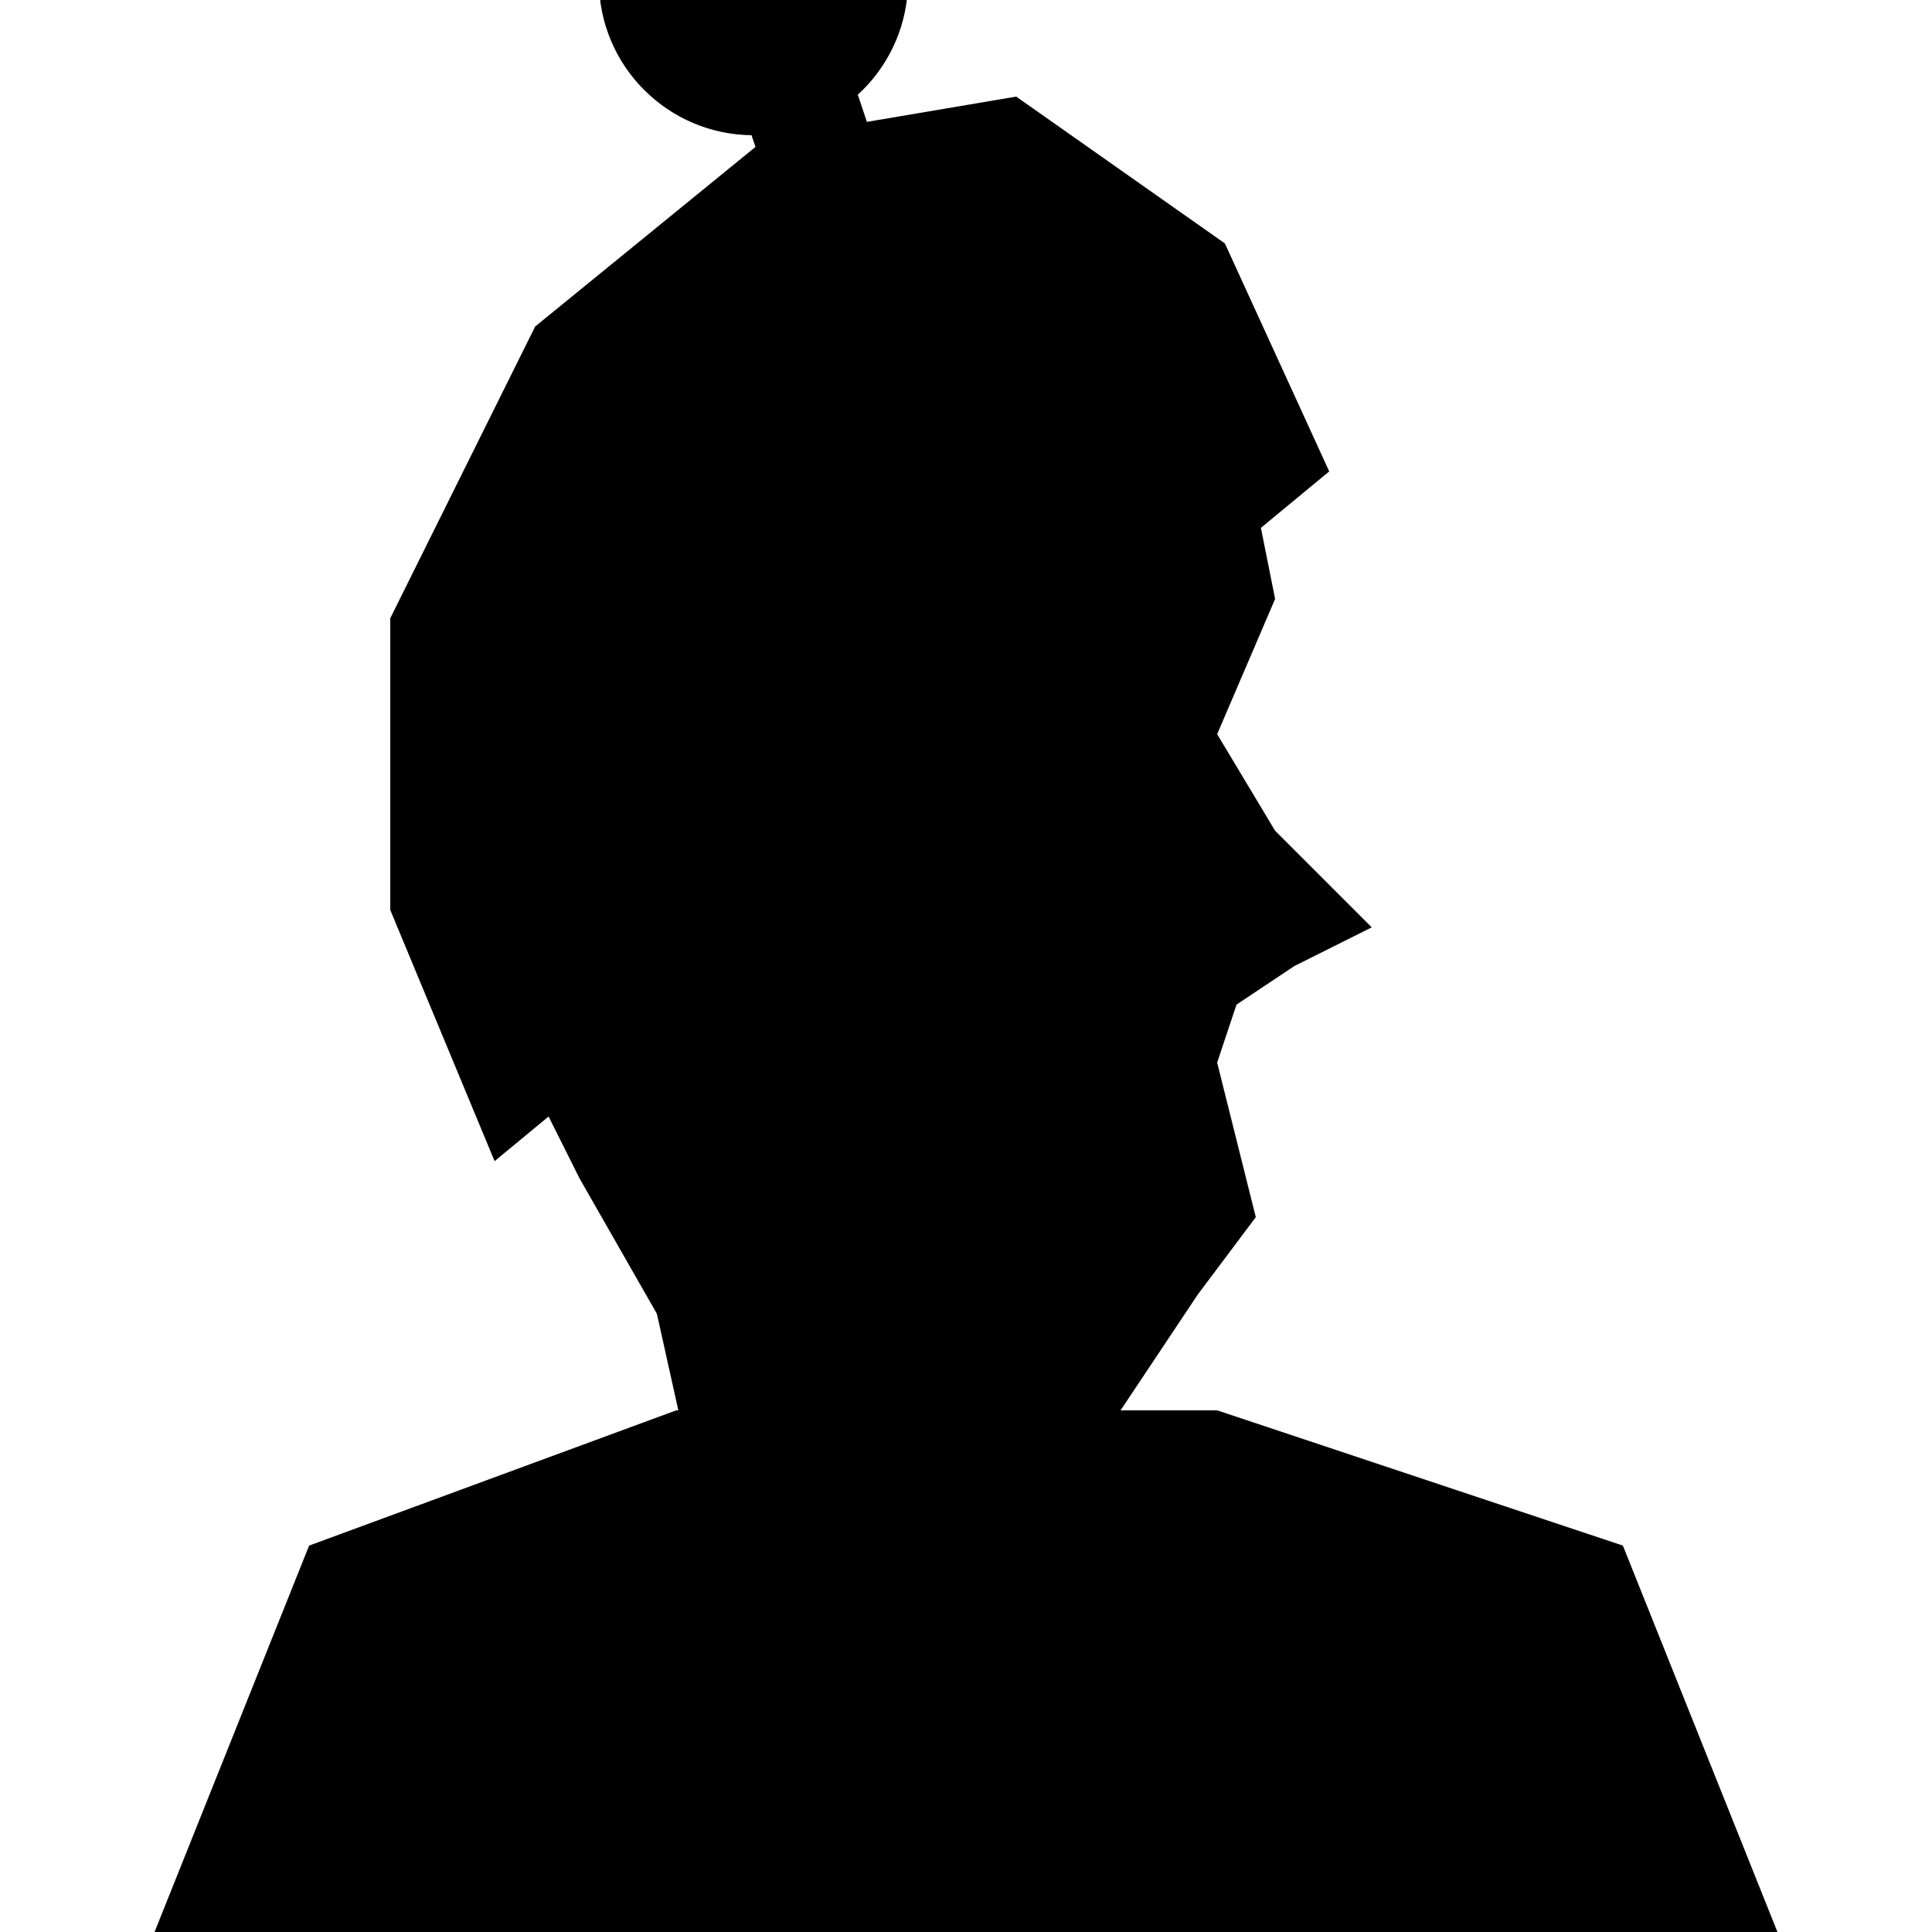
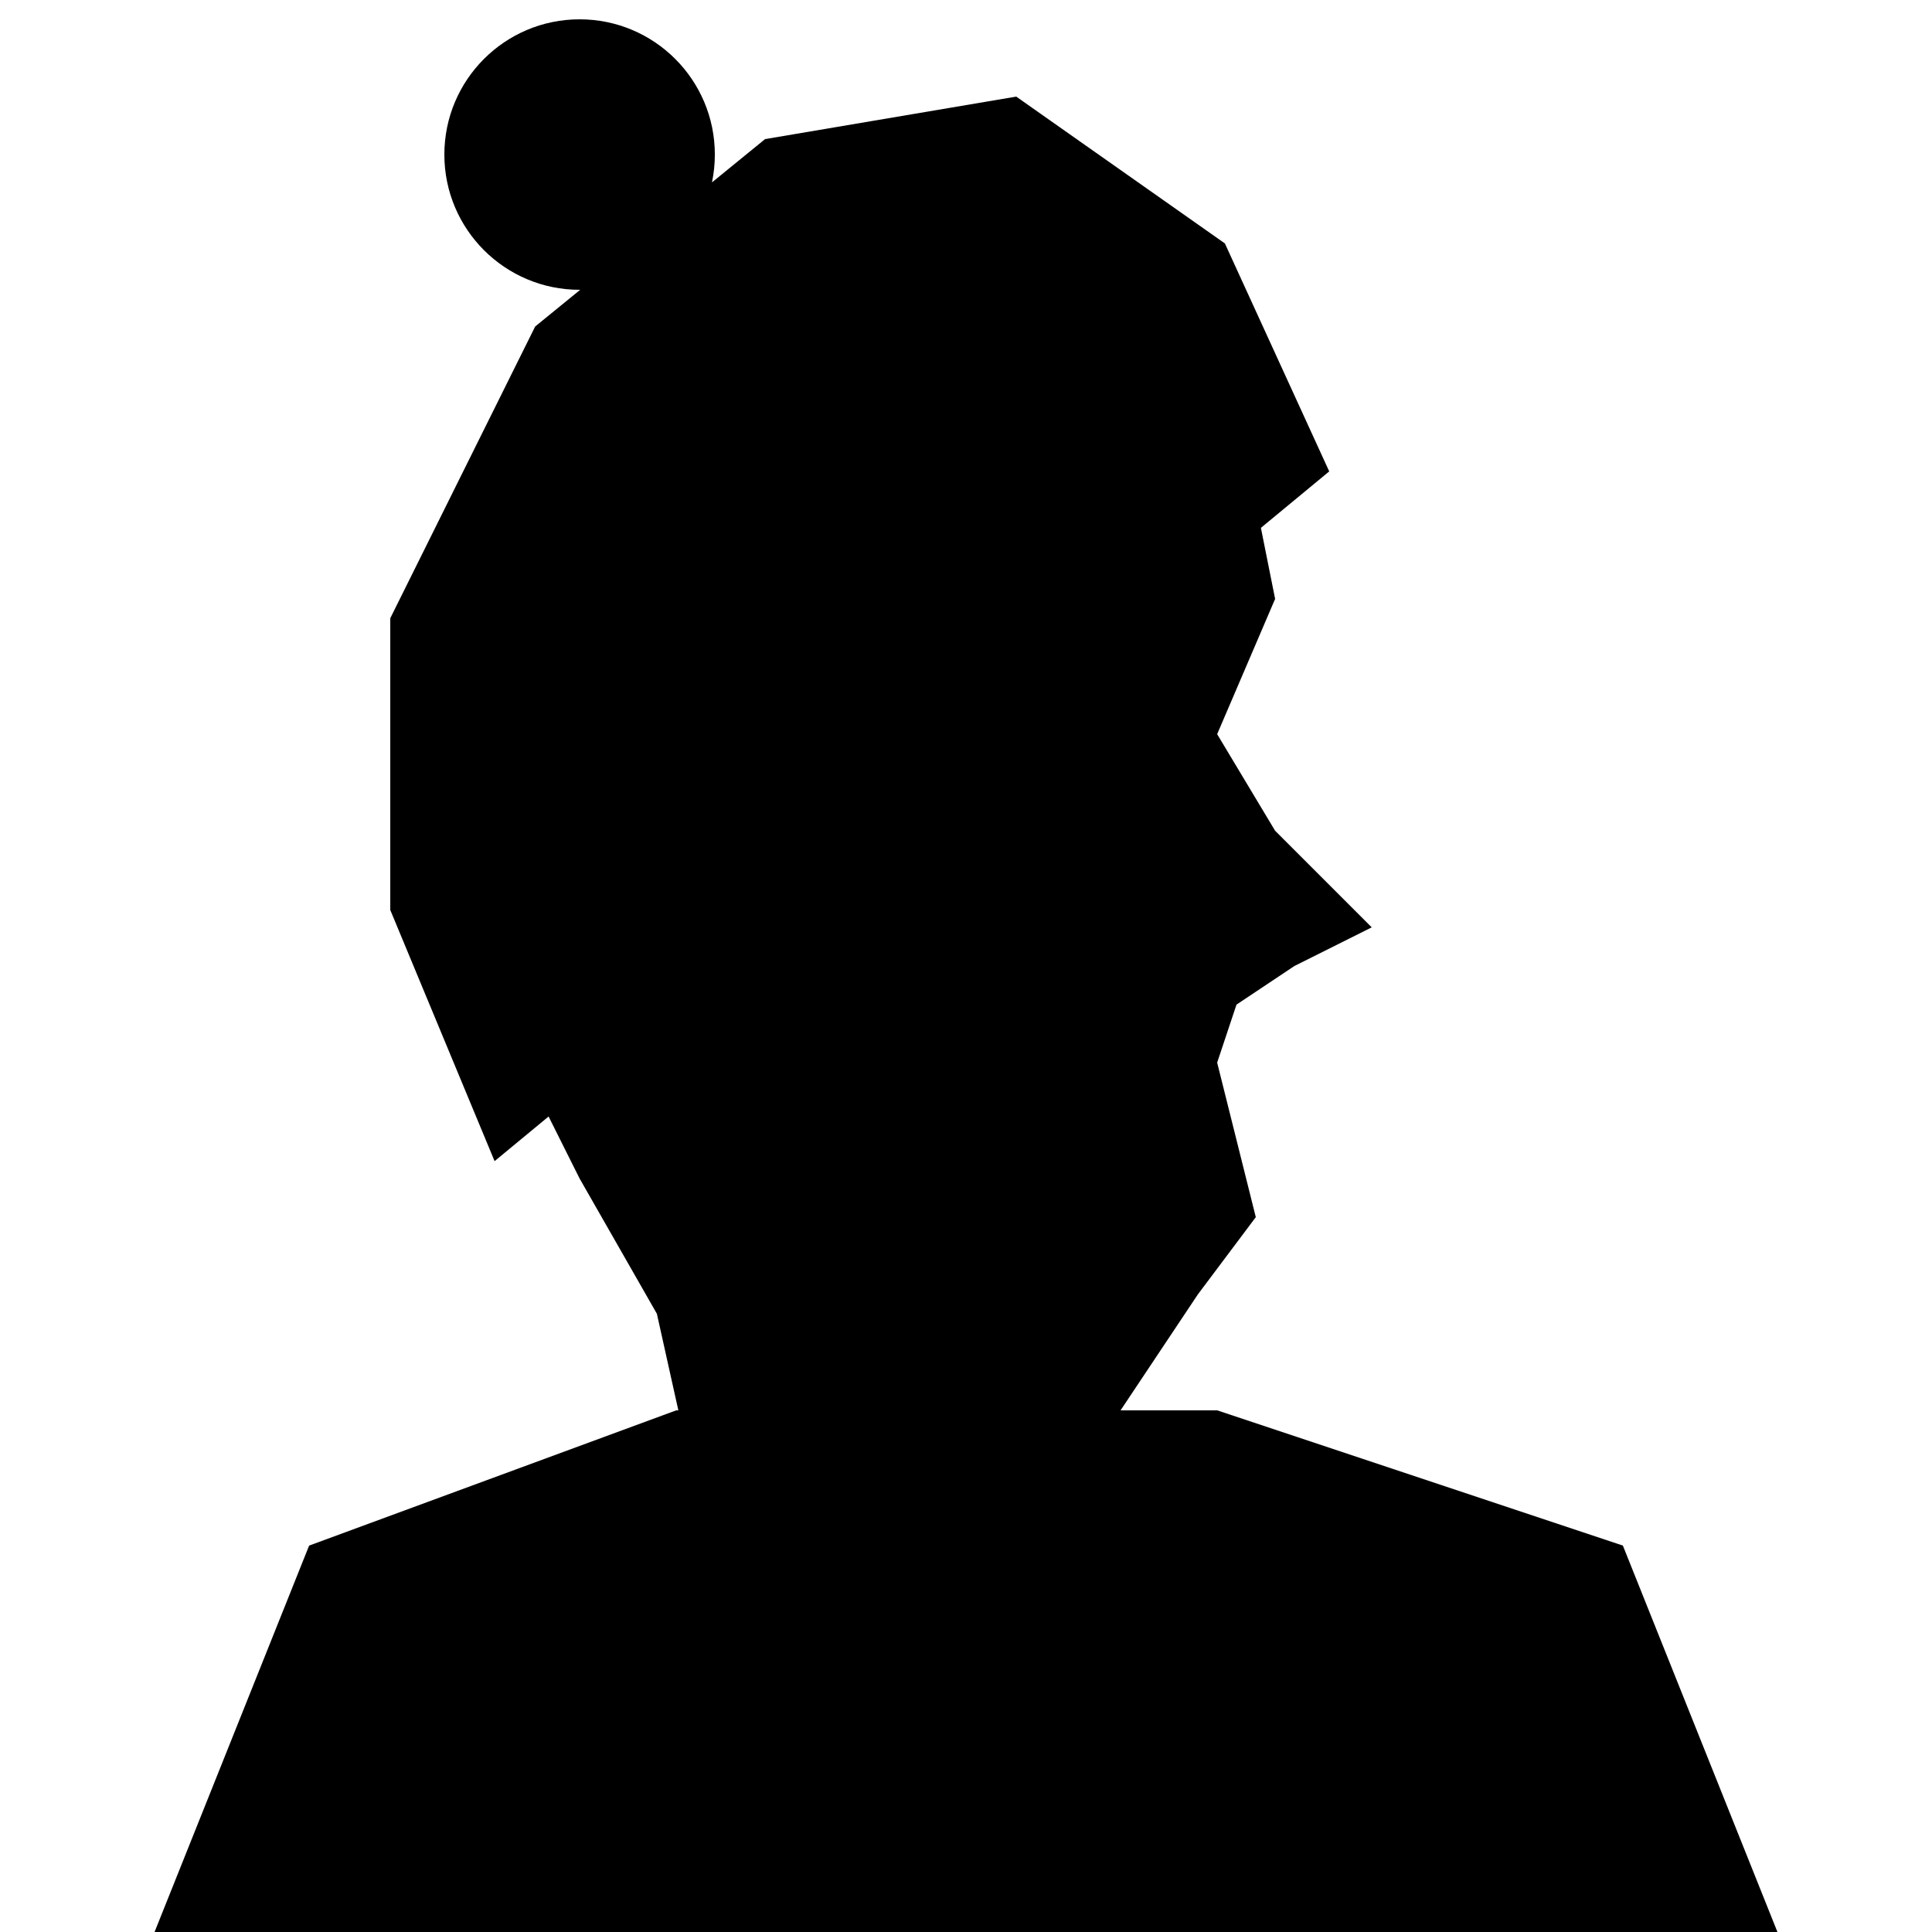
<svg xmlns="http://www.w3.org/2000/svg" viewBox="0 0 100 100" fill="currentColor">
-   <path d="M8 100L16 80L35 73L63 73L84 80L92 100ZM61 80L51 93L40 80ZM46 9L53 11L59 15L63 20L65 26L66 31L63 38L66 43L71 48L67 50L64 52L63 55L64 59L65 63L62 67L58 73L56 80L56 90L37 90L36 77L34 68L30 61L26 53L23 44L23 34L26 24L32 15L39 11ZM25.6 60.1L20.2 47.1L20.2 32L27.7 16.9L39.6 7.2L52.6 5L63.4 12.6L68.8 24.4ZM40.2 10.9L37.2 1.9L42.8 0.1L45.8 9.1ZM31 -1A8 8 0 1 1 47 -1A8 8 0 1 1 31 -1ZM34 32L46 39L52 62L41 68L30 54Z" />
+   <path d="M8 100L16 80L35 73L63 73L84 80L92 100ZM61 80L51 93L40 80ZM46 9L53 11L59 15L63 20L65 26L66 31L63 38L66 43L71 48L67 50L64 52L63 55L64 59L65 63L62 67L58 73L56 80L56 90L37 90L36 77L34 68L30 61L26 53L23 44L23 34L26 24L32 15L39 11ZM25.6 60.1L20.2 47.1L20.2 32L27.7 16.9L39.6 7.2L52.6 5L63.4 12.6L68.8 24.4ZM34.9 17.1L29.9 12.1L34.1 7.9L39.1 12.9ZM23 8A7 7 0 1 1 37 8A7 7 0 1 1 23 8ZM34 32L46 39L52 62L41 68L30 54Z" />
</svg>
